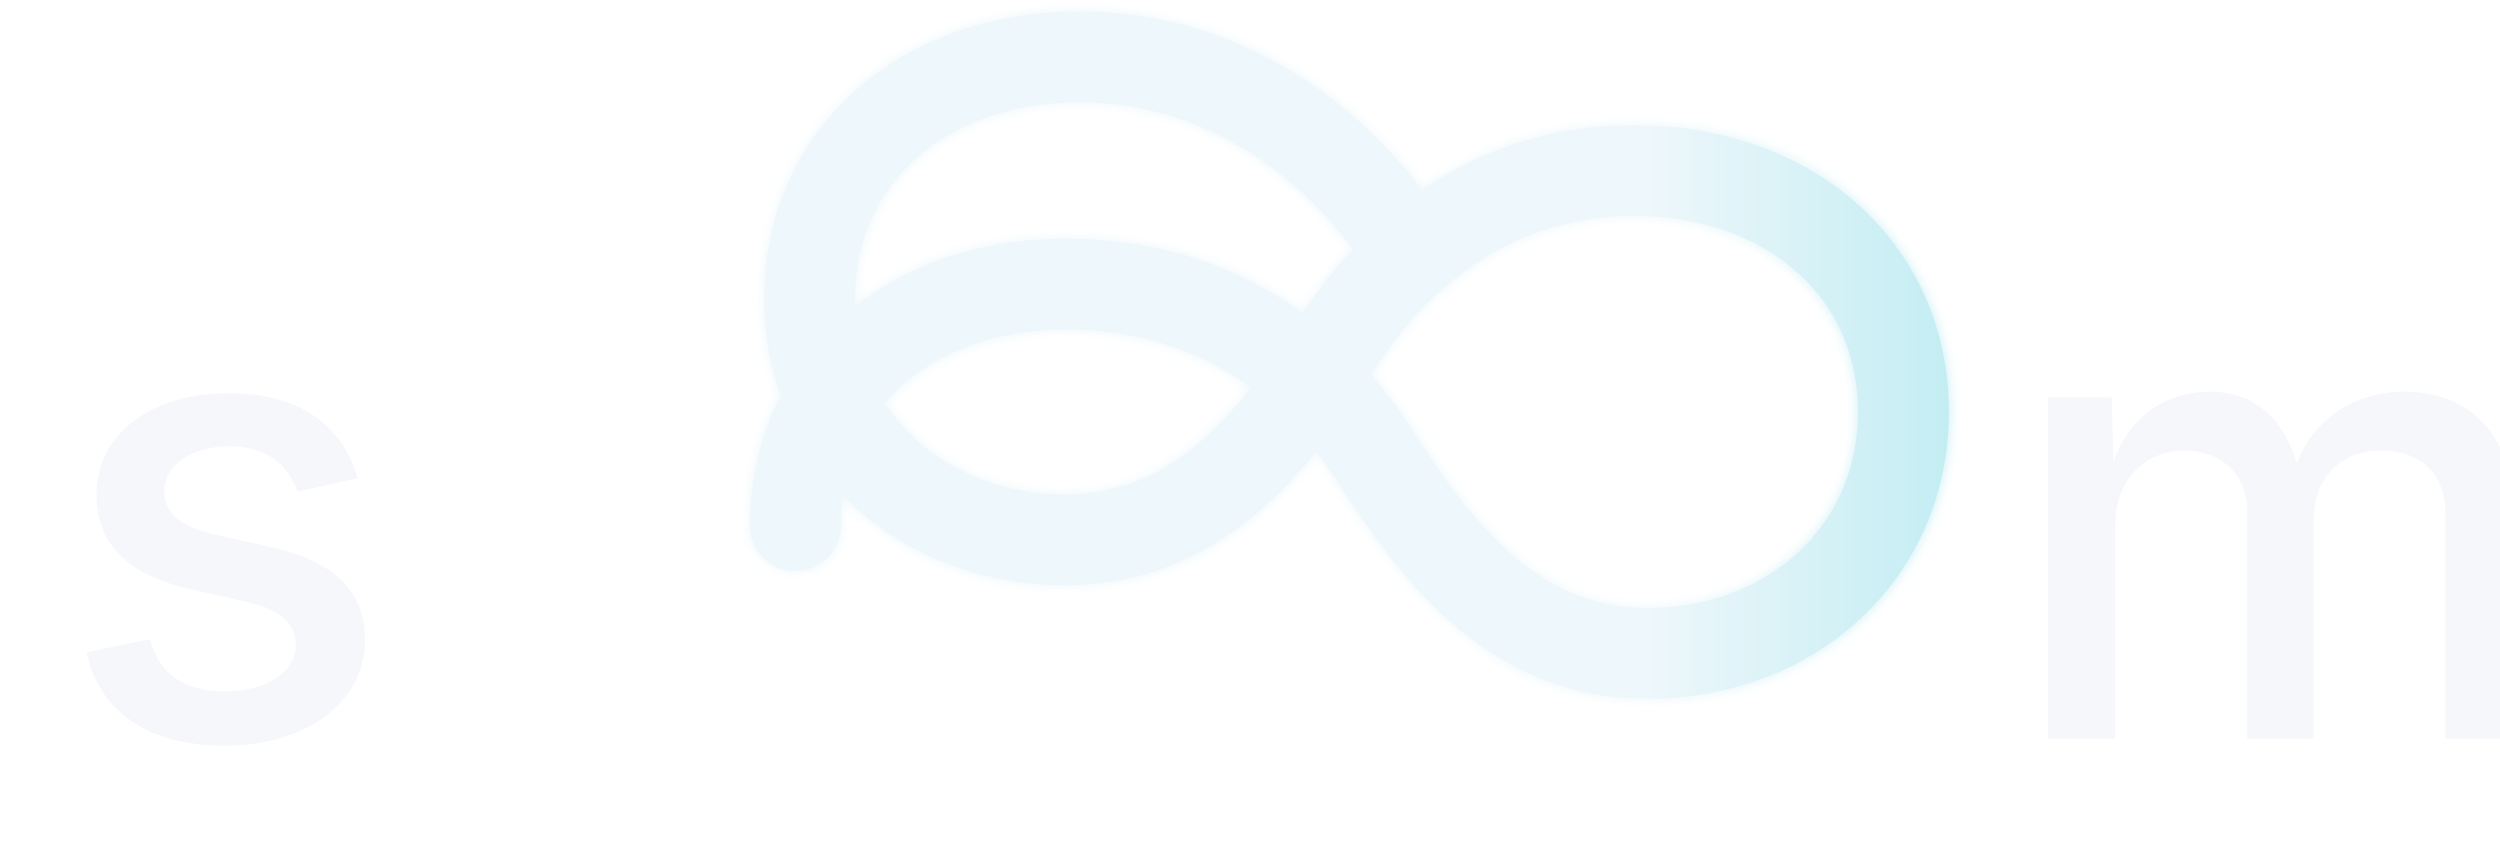
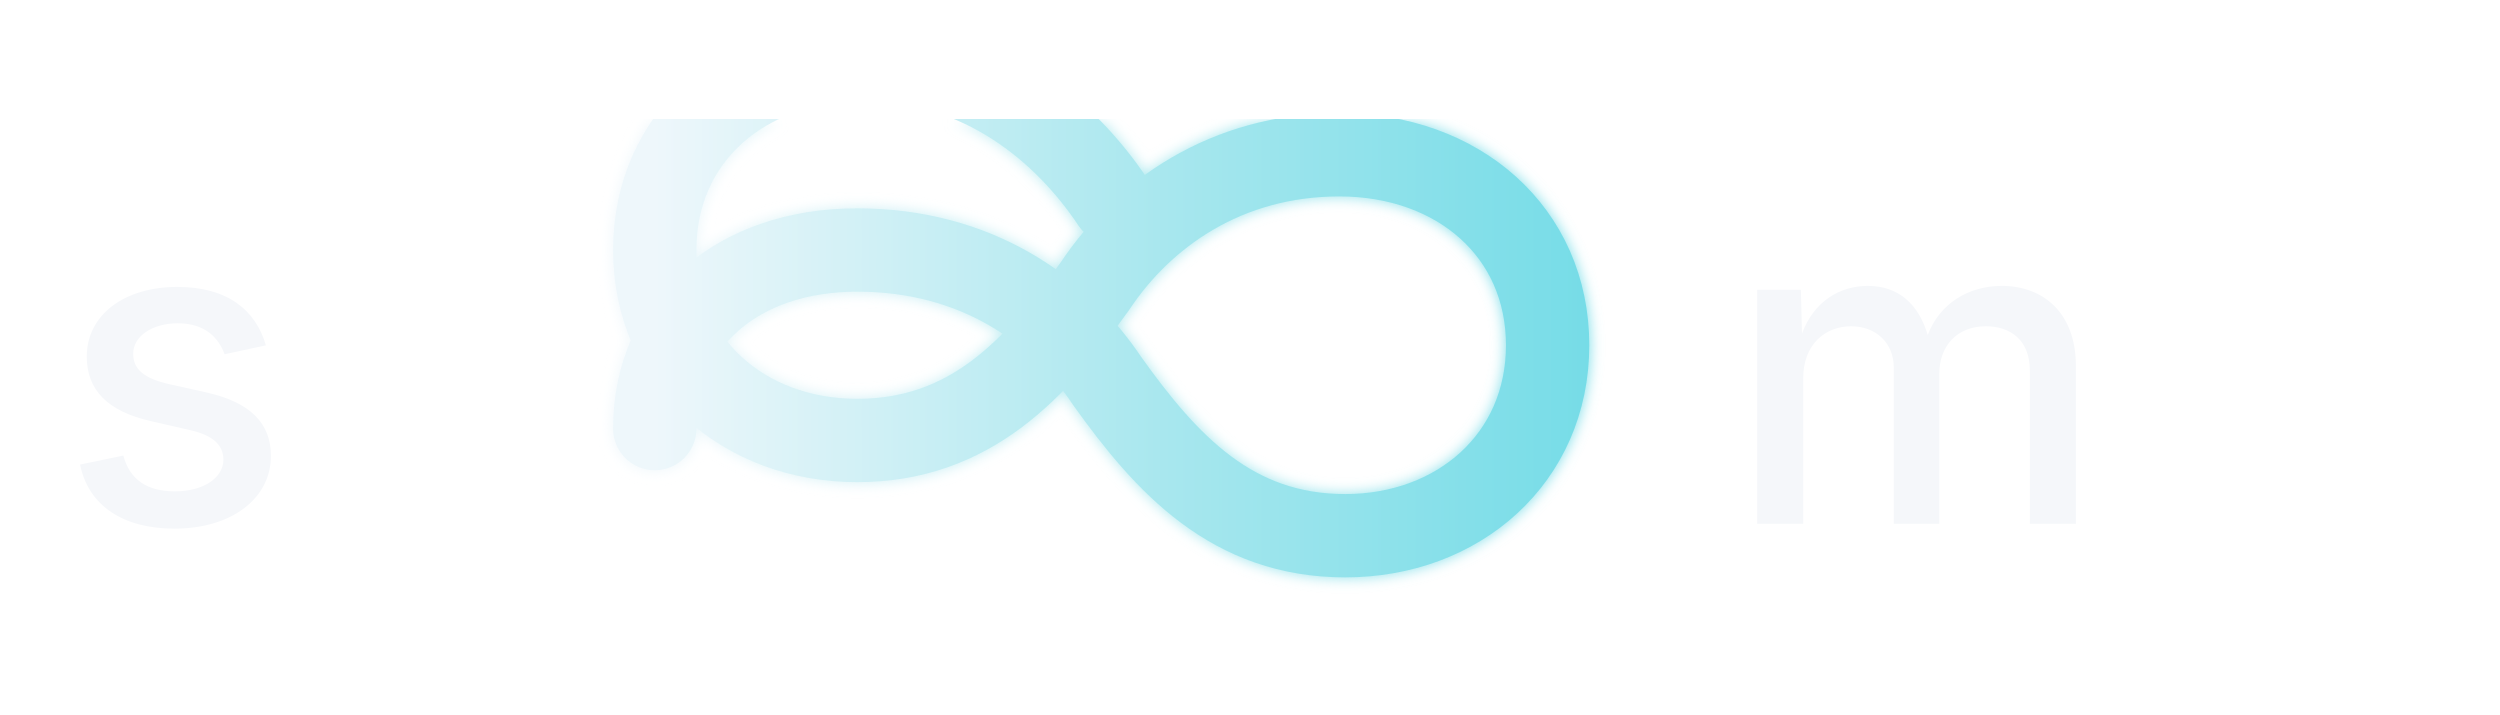
- <svg xmlns="http://www.w3.org/2000/svg" viewBox="430 285 880 300" fill="none">
+ <svg xmlns="http://www.w3.org/2000/svg" viewBox="0 0 420 120" fill="none">
  <defs>
-     <linearGradient id="loop" x1="710" y1="430" x2="1100" y2="430" gradientUnits="userSpaceOnUse">
+     <linearGradient id="loop" x1="110" y1="60" x2="300" y2="60" gradientUnits="userSpaceOnUse">
      <stop offset="0%" stop-color="#EEF7FB" />
      <stop offset="45%" stop-color="#A8E7EE" />
      <stop offset="100%" stop-color="#5FD7E4" />
    </linearGradient>
-     <filter id="softGlow" x="380" y="280" width="760" height="320" filterUnits="userSpaceOnUse">
-       <feGaussianBlur stdDeviation="2" result="blur" />
+     <filter id="softGlow" x="90" y="20" width="230" height="80" filterUnits="userSpaceOnUse">
+       <feGaussianBlur stdDeviation="1.2" result="blur" />
      <feMerge>
        <feMergeNode in="blur" />
        <feMergeNode in="SourceGraphic" />
      </feMerge>
    </filter>
  </defs>
-   <g transform="translate(300, 0)">
-     <text x="150" y="545" font-family="Inter, SF Pro Display, Segoe UI, Arial, sans-serif" font-size="220" font-weight="500" letter-spacing="-8" fill="#F5F7FA">s</text>
-     <path d="M410 470 C410 420, 450 385, 505 385 C560 385, 595 415, 615 447 M615 447 C638 483, 665 515, 710 515 C760 515, 800 480, 800 430 C800 380, 760 345, 705 345 C655 345, 620 375, 600 407 M600 407 C577 443, 550 475, 505 475 C455 475, 415 440, 415 390 C415 340, 455 305, 510 305 C565 305, 605 340, 625 372" stroke="url(#loop)" stroke-width="32" stroke-linecap="round" stroke-linejoin="round" filter="url(#softGlow)" />
-     <text x="835" y="545" font-family="Inter, SF Pro Display, Segoe UI, Arial, sans-serif" font-size="220" font-weight="500" letter-spacing="-10" fill="#F5F7FA">m</text>
-   </g>
+   <text x="10" y="88" font-family="Inter, SF Pro Display, Segoe UI, Arial, sans-serif" font-size="72" font-weight="500" letter-spacing="-2" fill="#F5F7FA">s</text>
+   <path d="M110 72 C110 54, 124 42, 144 42 C164 42, 178 52, 186 64        M186 64 C196 78, 207 90, 226 90 C245 90, 260 77, 260 58 C260 39, 245 26, 225 26 C206 26, 192 36, 184 48        M184 48 C174 62, 163 74, 144 74 C125 74, 110 61, 110 42 C110 23, 125 10, 145 10 C165 10, 179 22, 187 34" stroke="url(#loop)" stroke-width="14" stroke-linecap="round" stroke-linejoin="round" filter="url(#softGlow)" />
+   <text x="290" y="88" font-family="Inter, SF Pro Display, Segoe UI, Arial, sans-serif" font-size="72" font-weight="500" letter-spacing="-4" fill="#F5F7FA">m</text>
</svg>
